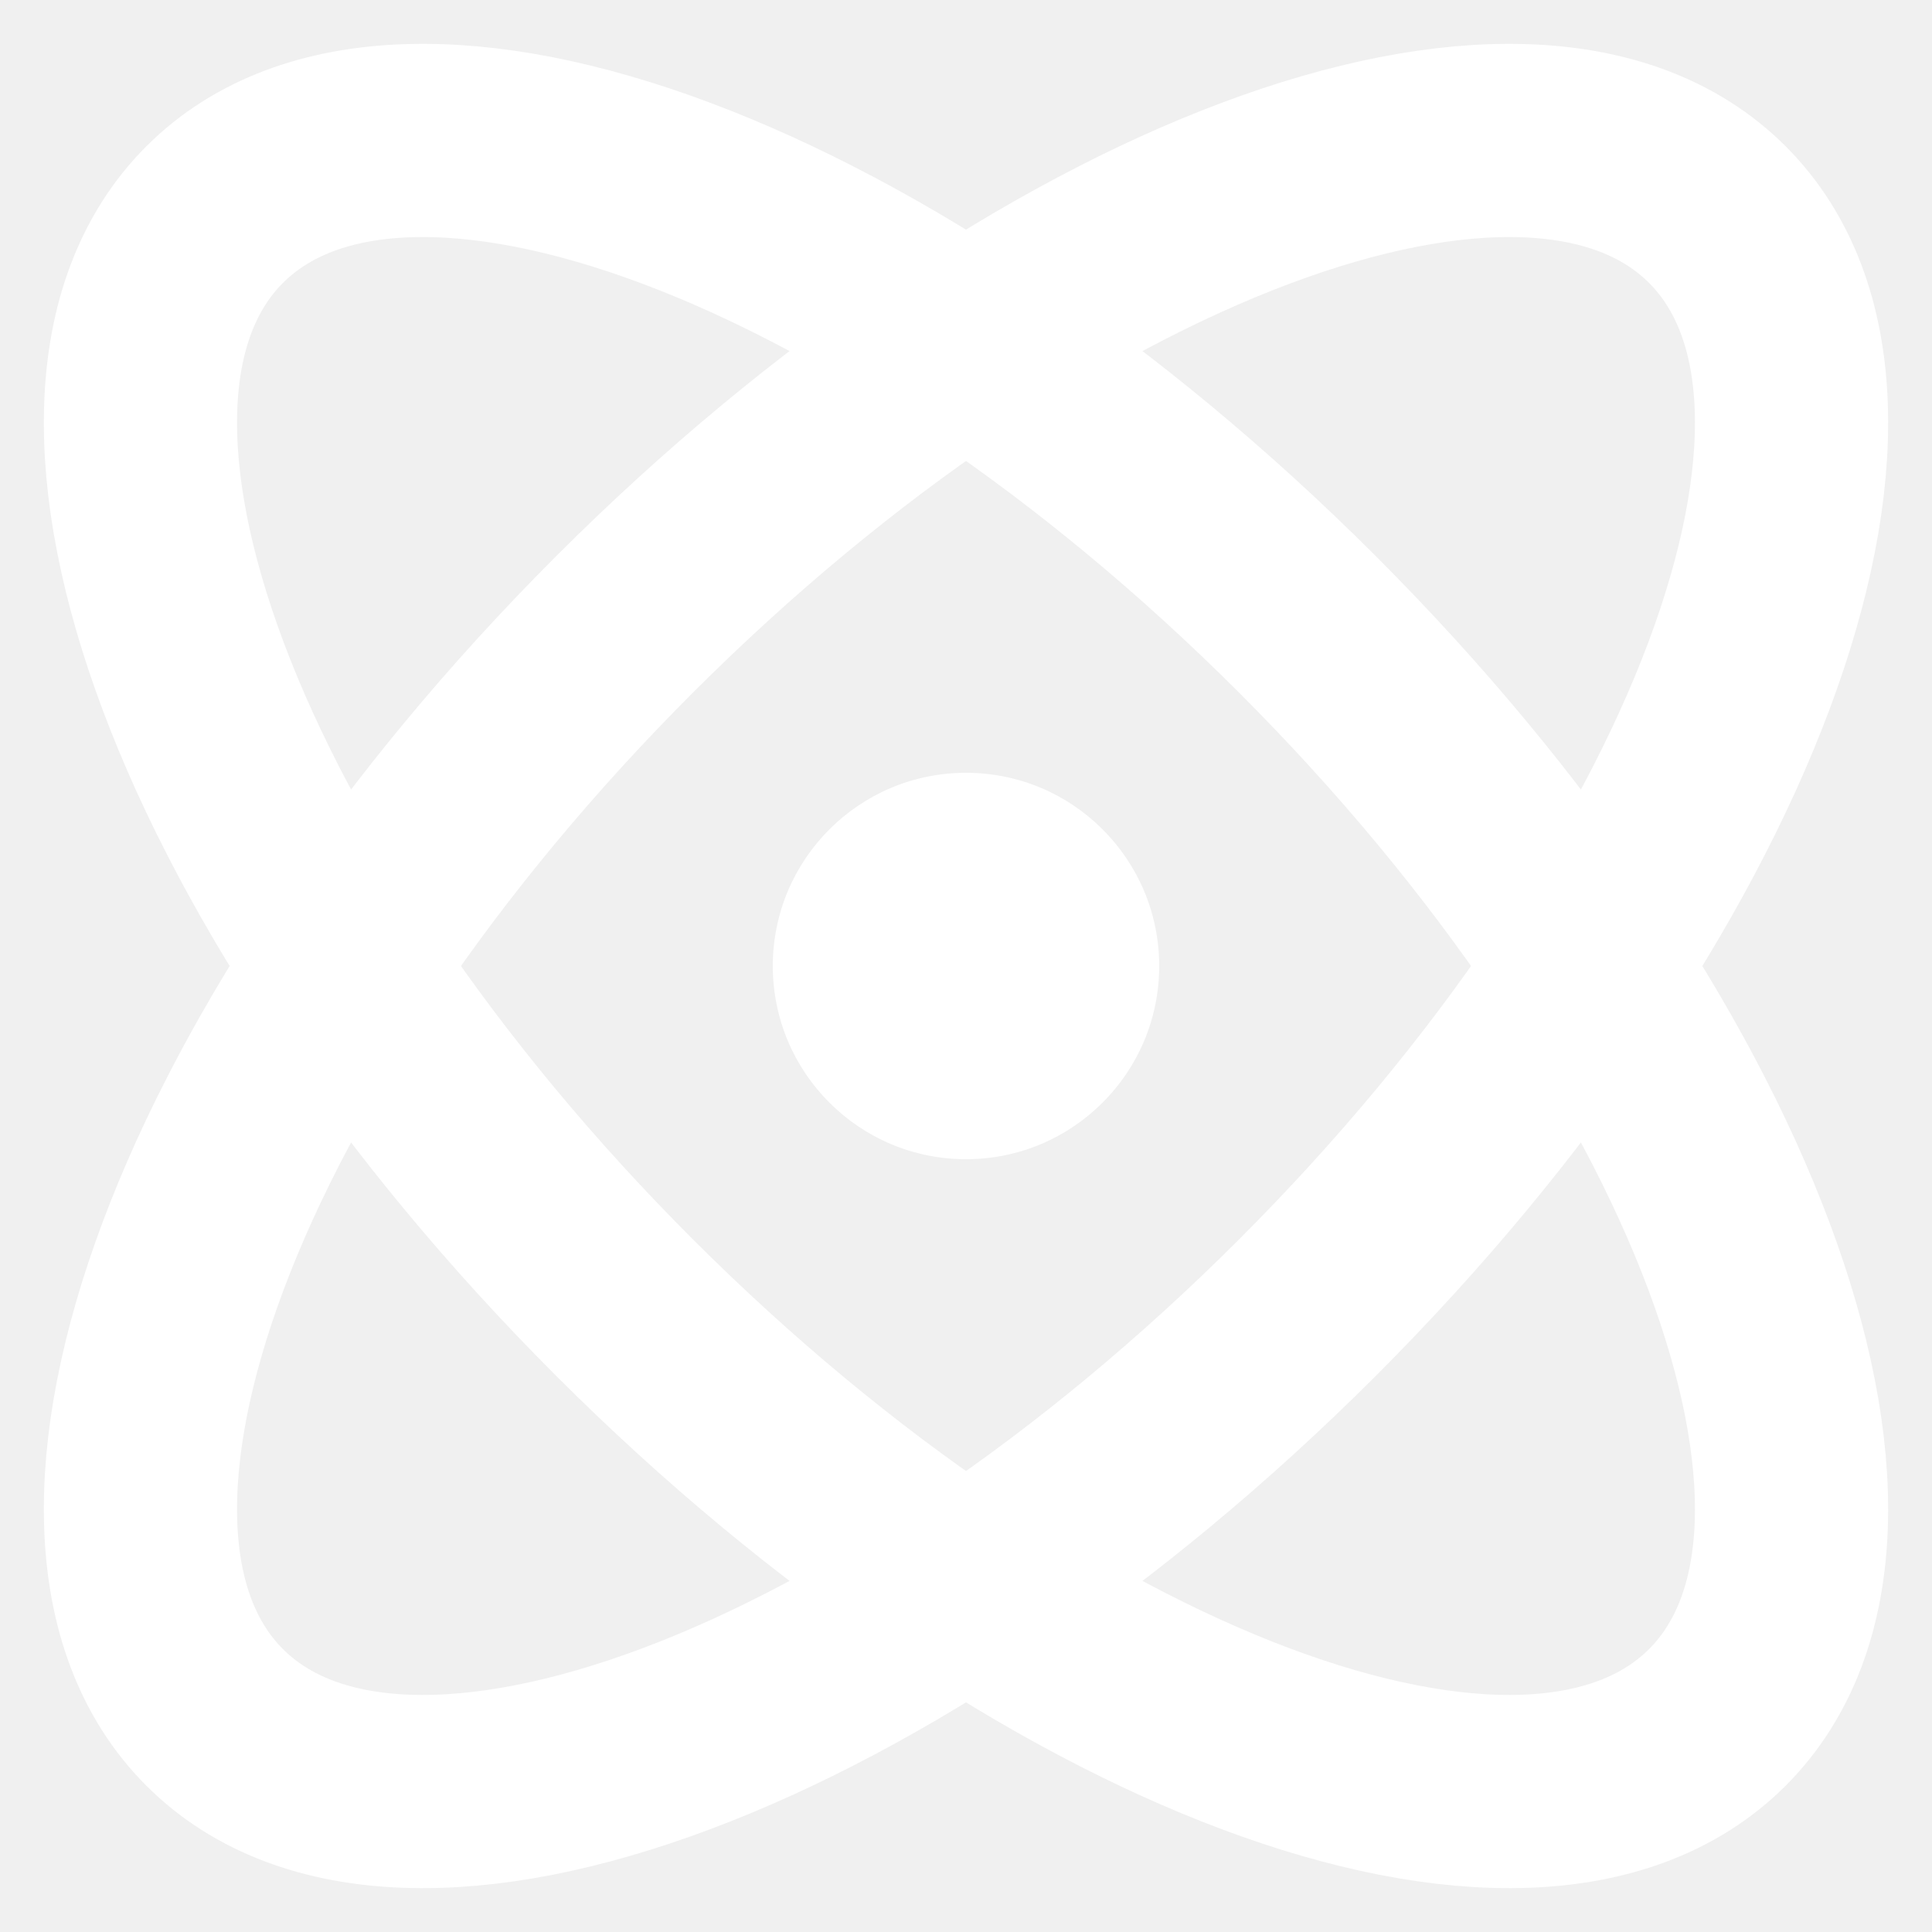
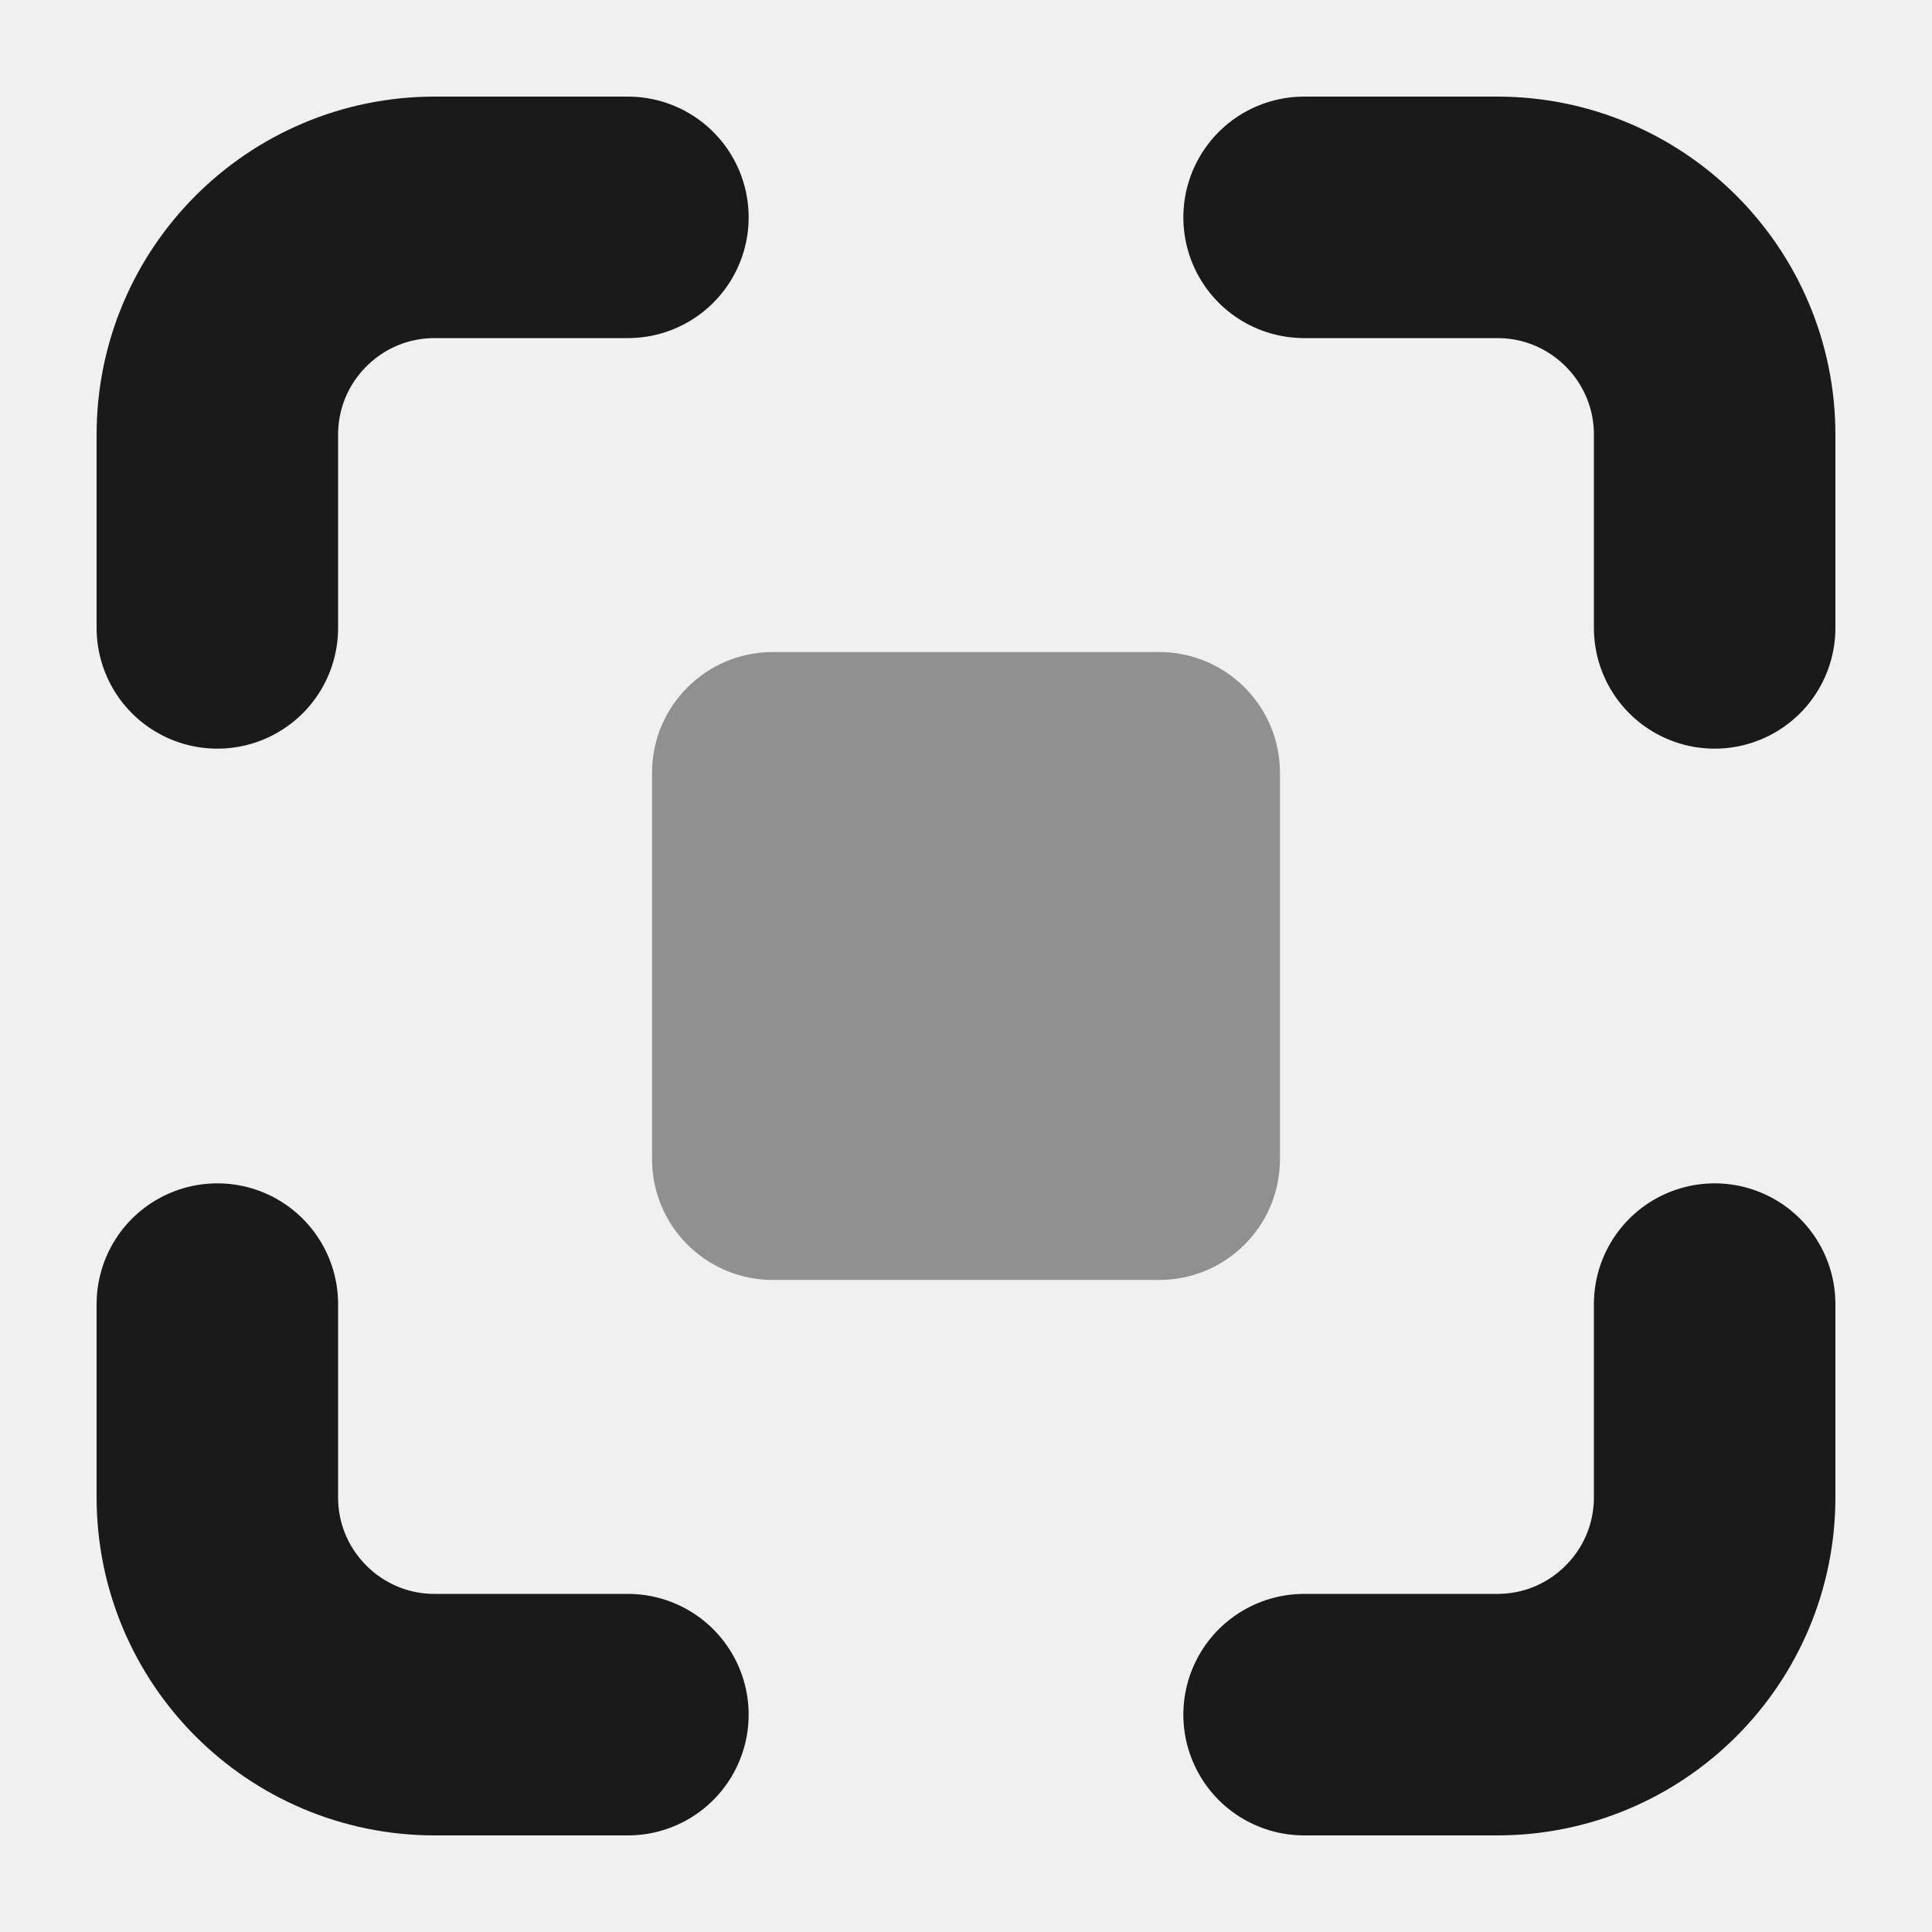
- <svg xmlns="http://www.w3.org/2000/svg" width="50" height="50" viewBox="0 0 20 20" fill="none">
-   <rect x="0" y="0" height="20" width="20" fill="transparent" />
-   <circle cx="10" cy="10" r="2" fill="white" />
-   <g stroke="white" stroke-width="2" fill="none">
-     <ellipse cx="10" cy="10" rx="11" ry="5" transform="rotate(45, 10, 10)" />
-     <ellipse cx="10" cy="10" rx="11" ry="5" transform="rotate(-45, 10, 10)" />
-   </g>
+ <svg xmlns="http://www.w3.org/2000/svg" viewBox="0 0 20 20" class="rvas-logo">
+   <style>
+     .rvas-logo path {
+       stroke: #1A1A1A;
+     }
+     .rvas-logo rect {
+       fill: #1A1A1A;
+     }
+     @media (prefers-color-scheme: dark) {
+       .rvas-logo path {
+         stroke: #ffffff;
+       }
+       .rvas-logo rect {
+         fill: #ffffff;
+       }
+     }
+   </style>
+   <path d="M2.25 6.5V4.5a2.25 2.25 0 0 1 2.25-2.25h2M13.5 2.25h2a2.25 2.25 0 0 1 2.25 2.25v2M17.75 13.5v2a2.25 2.25 0 0 1-2.25 2.25h-2M6.5 17.75h-2a2.25 2.25 0 0 1-2.25-2.25v-2" fill="none" stroke-width="2.5" stroke-linecap="round" stroke-linejoin="round" />
+   <rect x="6.75" y="6.75" width="6.5" height="6.5" rx="1.25" opacity="0.45" />
</svg>
